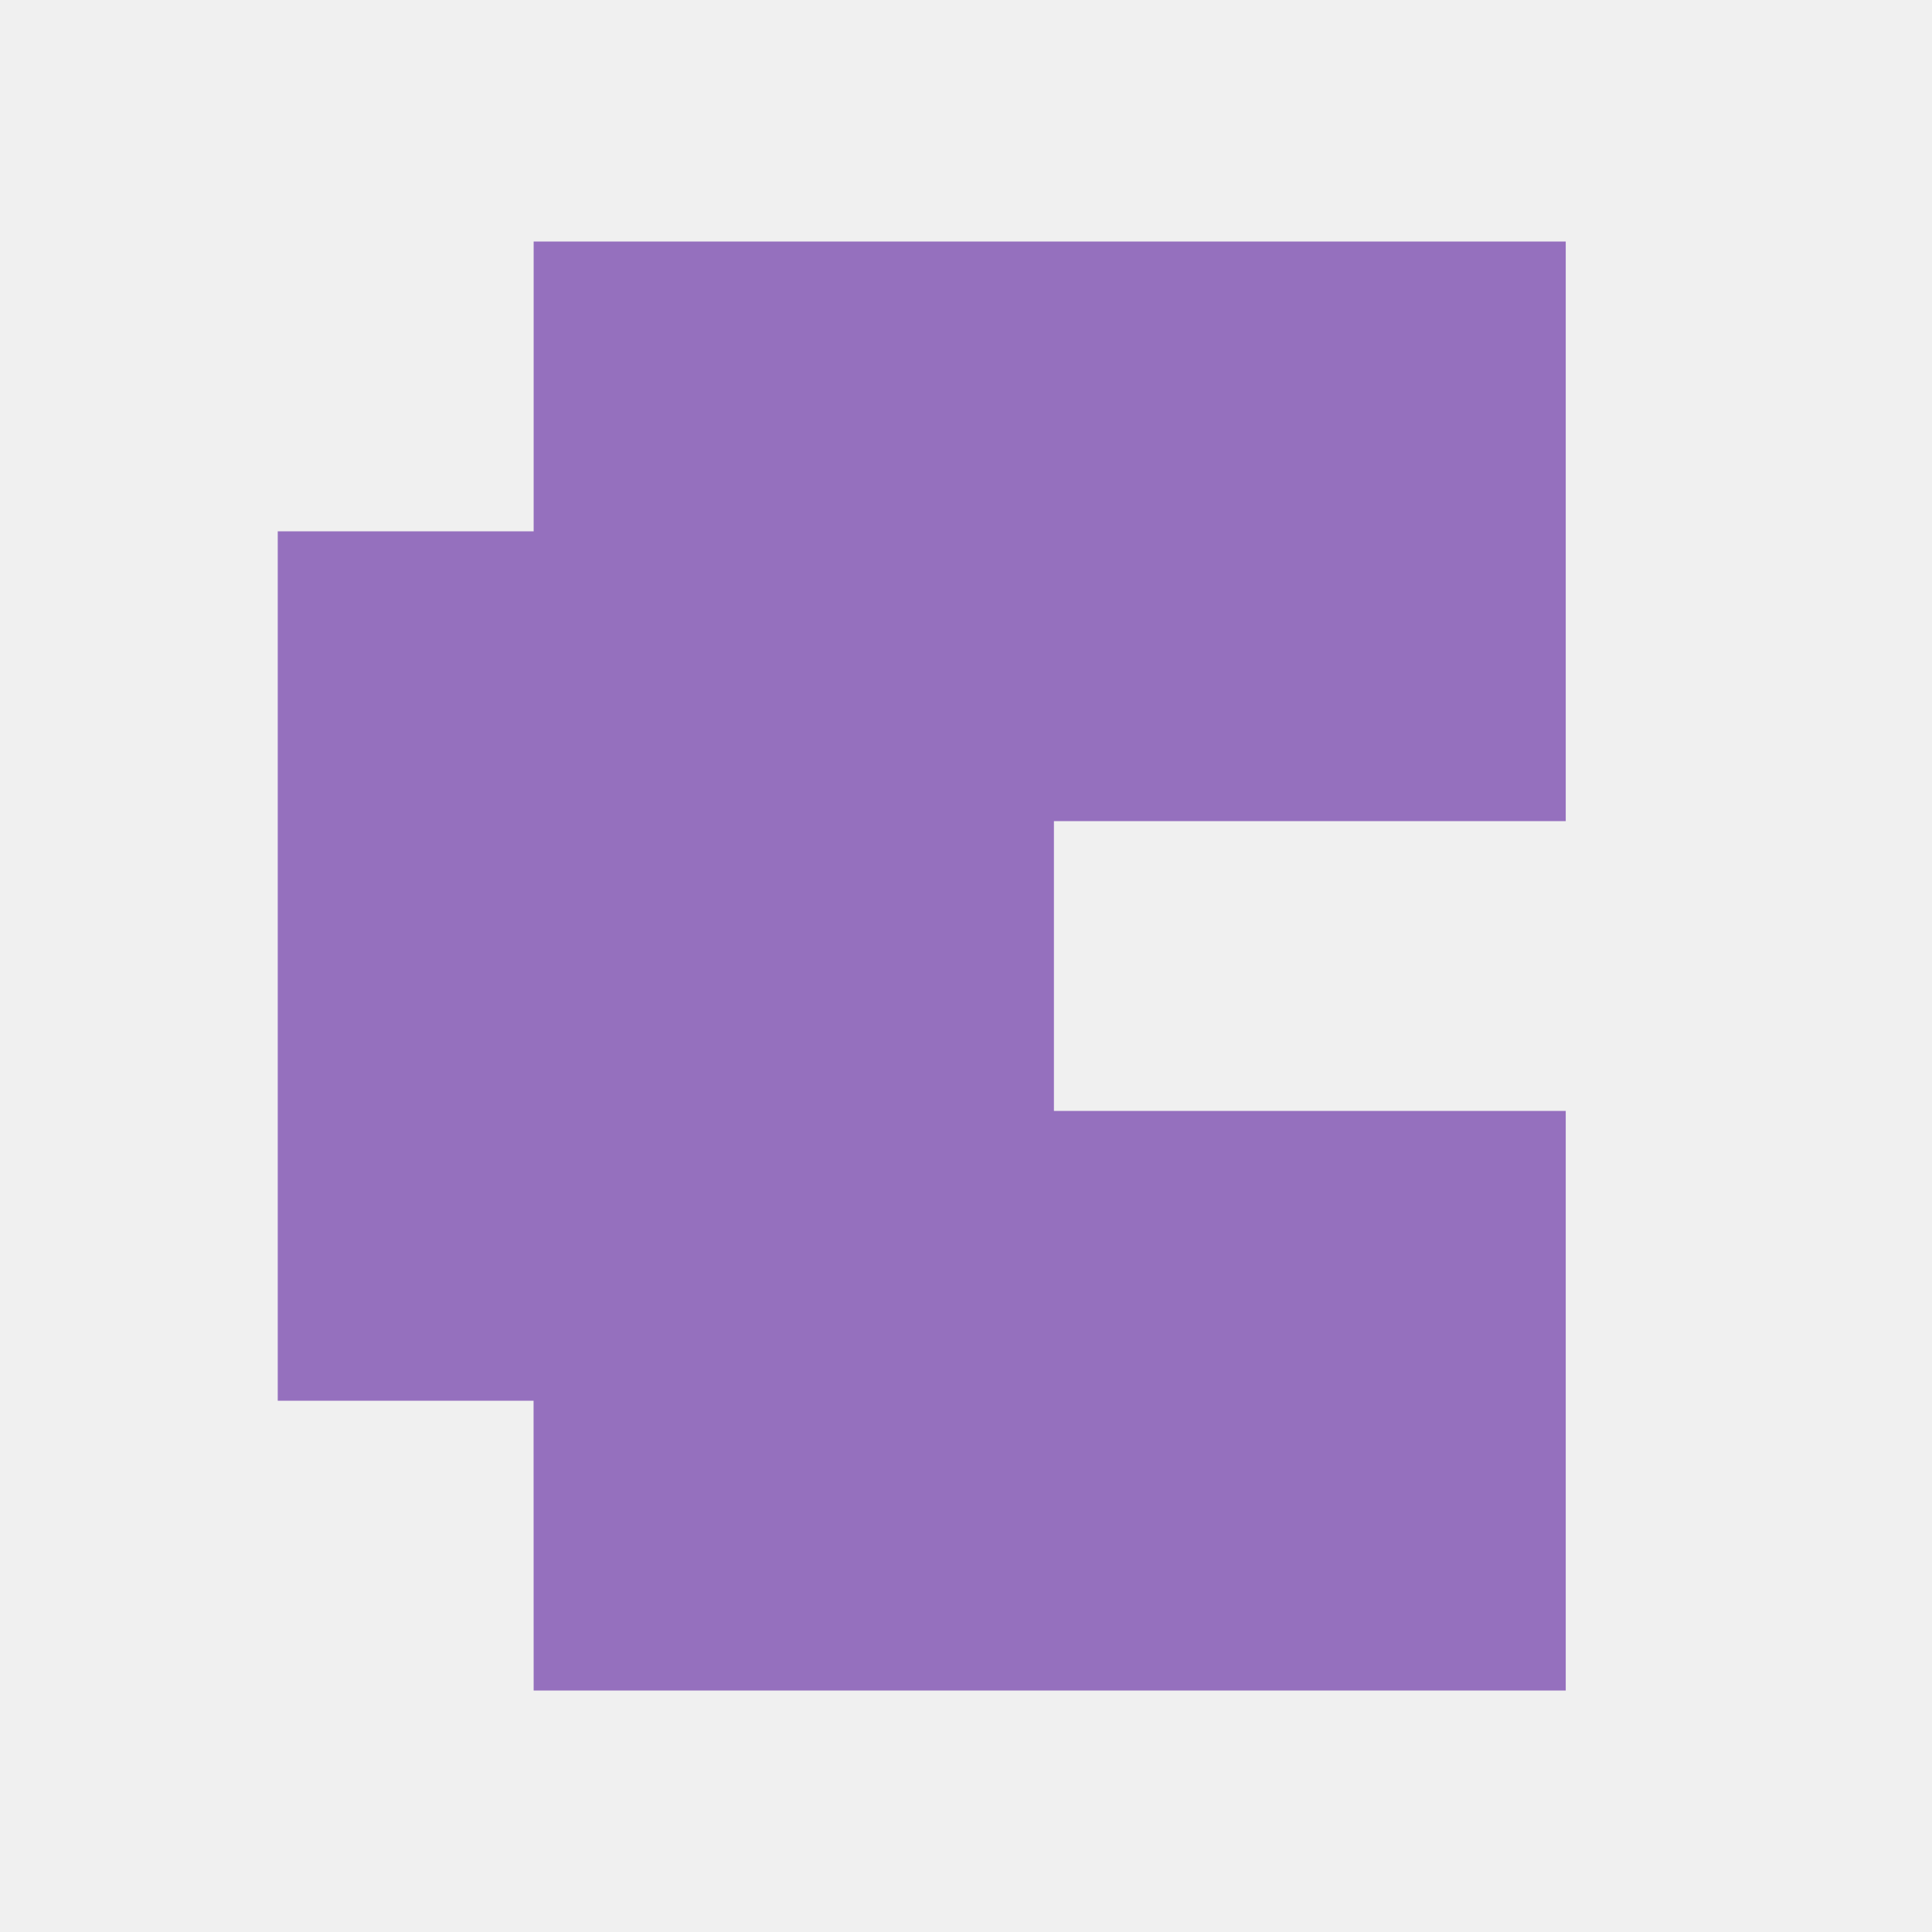
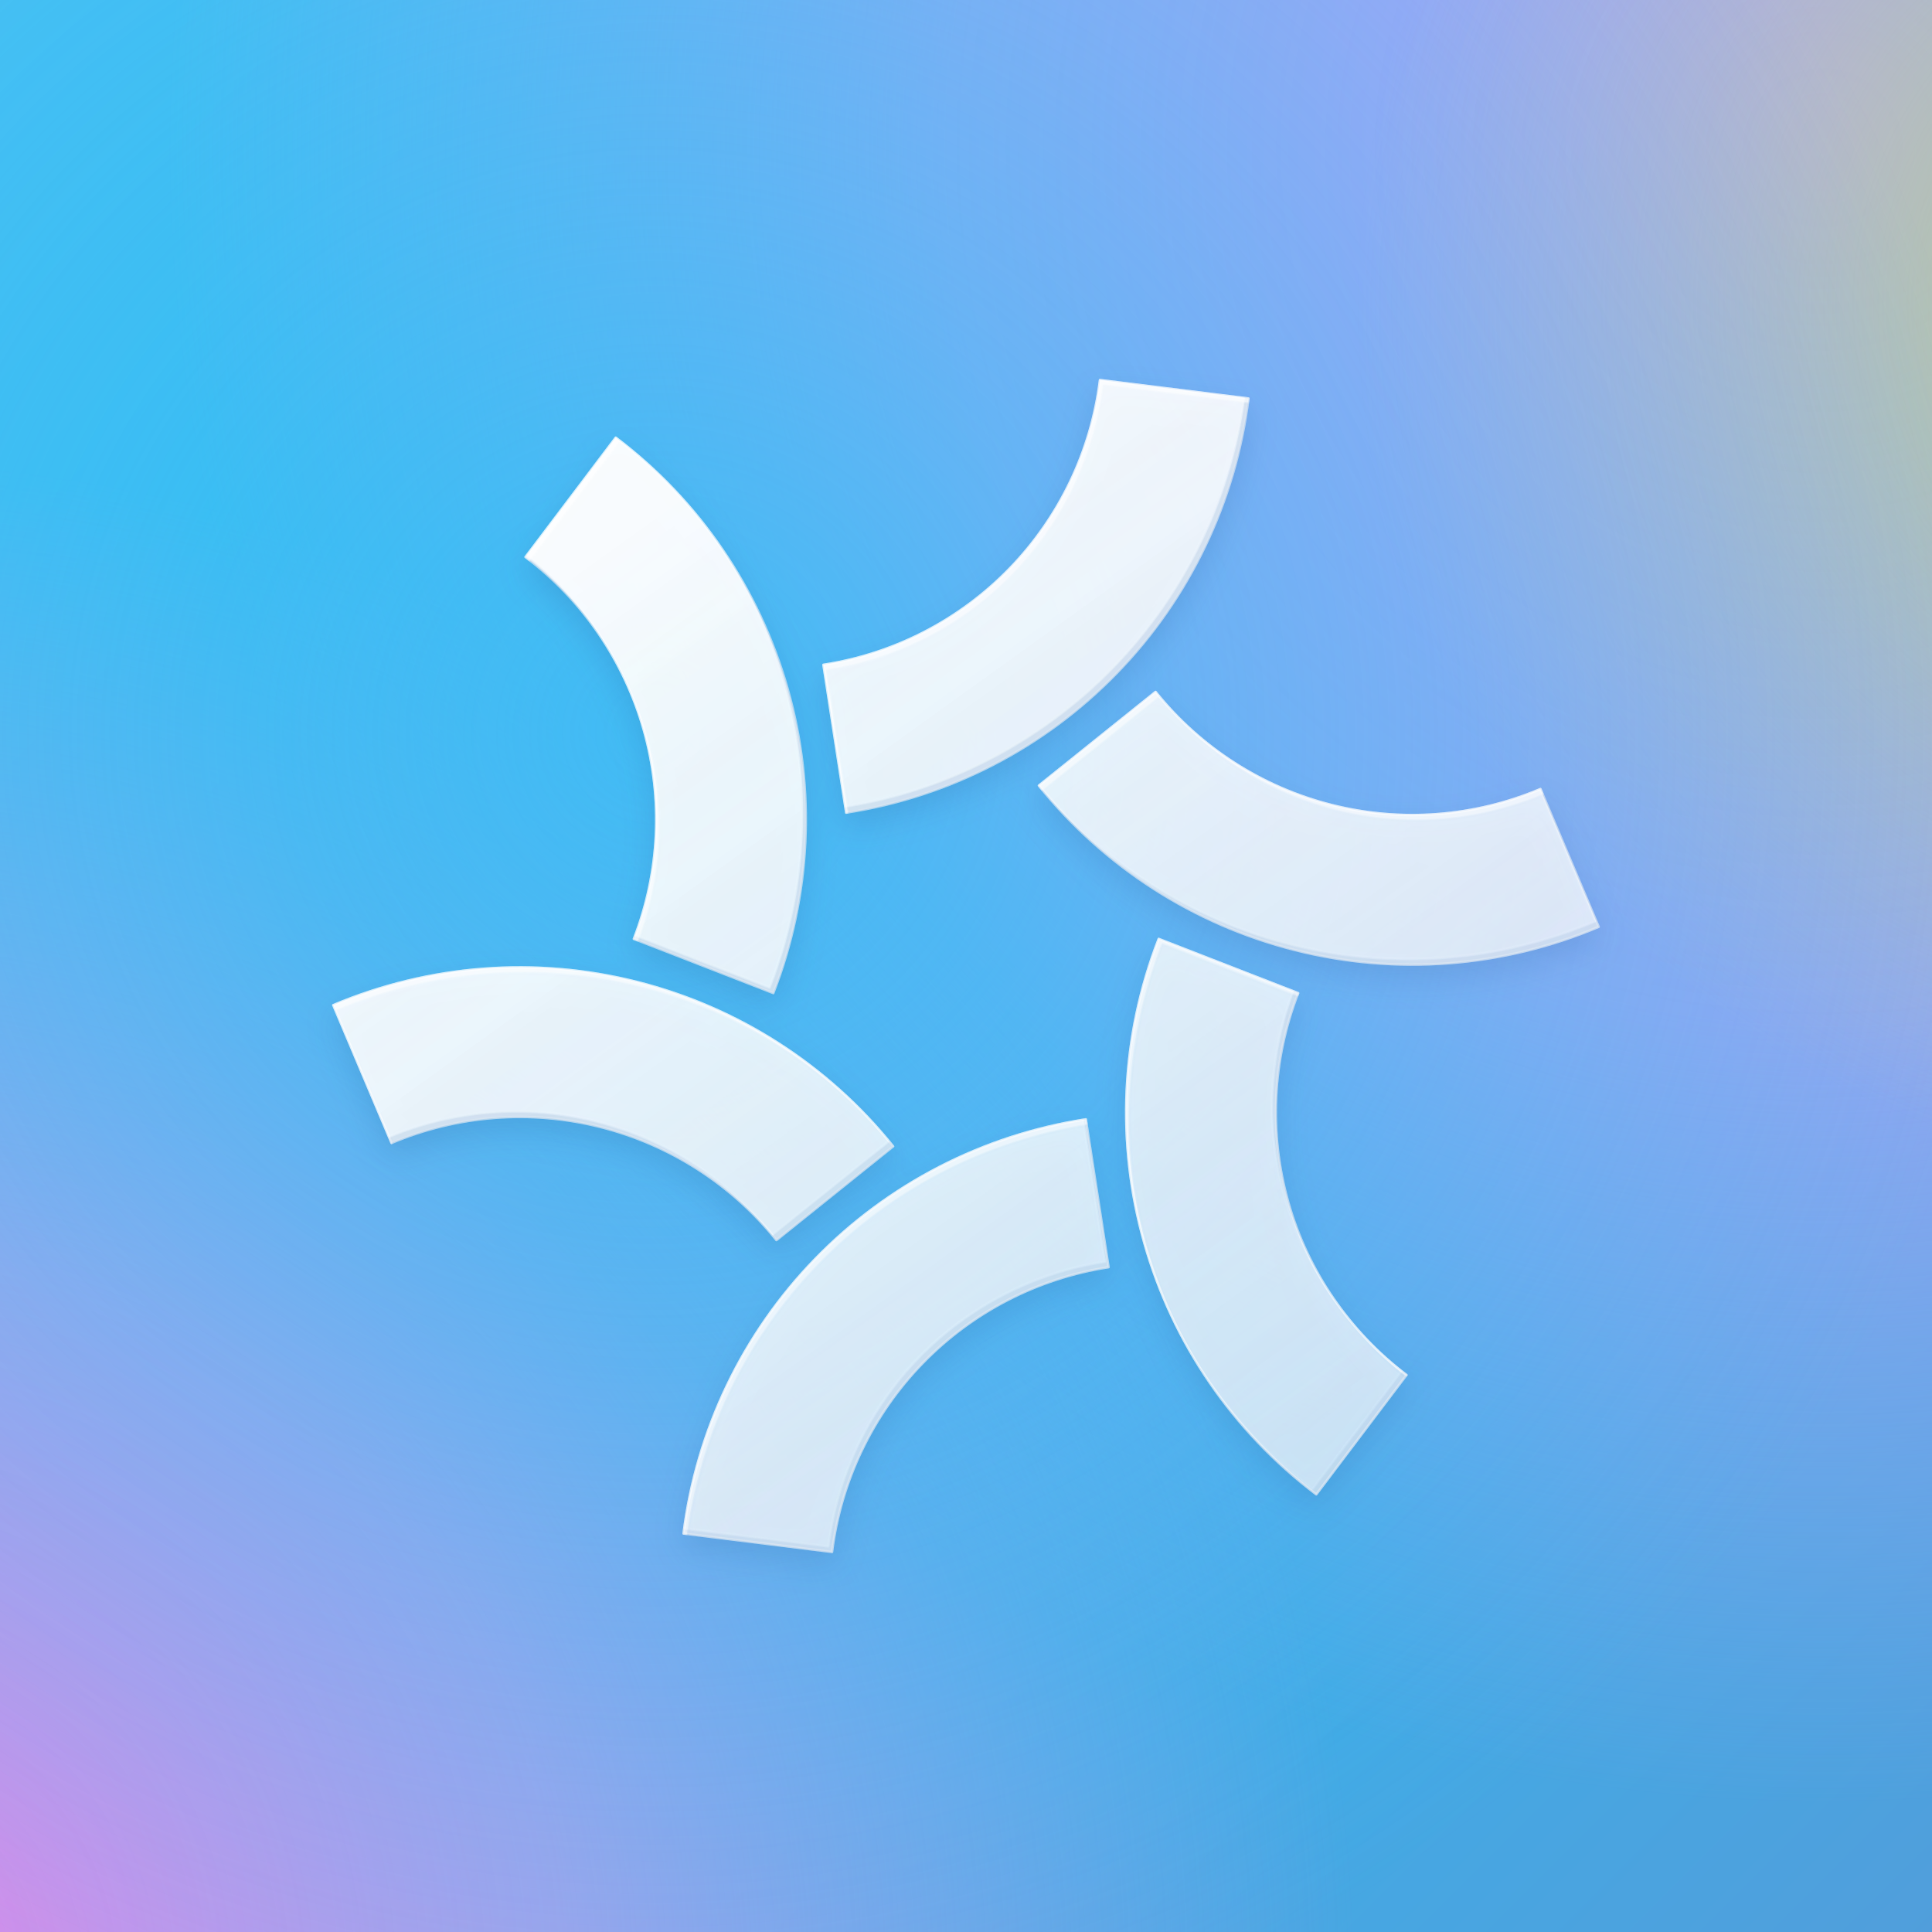
- <svg xmlns="http://www.w3.org/2000/svg" xmlns:xlink="http://www.w3.org/1999/xlink" width="24px" height="24px" viewBox="0 0 24 24" version="1.1">
+ <svg xmlns="http://www.w3.org/2000/svg" width="1024" height="1024" viewBox="0 0 1024 1024">
  <defs>
-     <path d="M0,0 L24,0 L24,24 L0,24 L0,0 Z" id="path-1" />
+     <linearGradient id="base" x1="0" y1="0" x2="1" y2="1">
+       <stop stop-color="#49bff3" />
+       <stop offset=".58" stop-color="#35b5ee" />
+       <stop offset="1" stop-color="#519edb" />
+     </linearGradient>
+     <radialGradient id="lilac" cx=".94" cy=".08" r=".85">
+       <stop stop-color="#b3a2f6" />
+       <stop offset=".53" stop-color="#b0a5f5" stop-opacity=".72" />
+       <stop offset="1" stop-color="#b0a5f5" stop-opacity="0" />
+     </radialGradient>
+     <radialGradient id="pink" cx="-.08" cy="1.02" r=".78">
+       <stop stop-color="#db88ea" />
+       <stop offset=".48" stop-color="#d69cec" stop-opacity=".65" />
+       <stop offset="1" stop-color="#d69cec" stop-opacity="0" />
+     </radialGradient>
+     <radialGradient id="mint" cx="1.15" cy=".16" r=".45">
+       <stop stop-color="#b5d877" stop-opacity=".82" />
+       <stop offset="1" stop-color="#bfdc95" stop-opacity="0" />
+     </radialGradient>
+     <radialGradient id="sky" cx=".34" cy=".38" r=".7">
+       <stop stop-color="#2fc0f6" stop-opacity=".65" />
+       <stop offset="1" stop-color="#2fc0f6" stop-opacity="0" />
+     </radialGradient>
+     <linearGradient id="glass" gradientUnits="userSpaceOnUse" x1="160" y1="80" x2="800" y2="970">
+       <stop stop-color="#fff" stop-opacity=".97" />
+       <stop offset=".38" stop-color="#fff" stop-opacity=".79" />
+       <stop offset=".72" stop-color="#f7fbff" stop-opacity=".64" />
+       <stop offset="1" stop-color="#fff" stop-opacity=".88" />
+     </linearGradient>
+     <filter id="shadow" x="-20%" y="-20%" width="140%" height="145%" color-interpolation-filters="sRGB">
+       <feGaussianBlur in="SourceAlpha" stdDeviation="8" />
+       <feOffset dy="7" result="offset" />
+       <feFlood flood-color="#1f4987" flood-opacity=".18" />
+       <feComposite in2="offset" operator="in" result="s" />
+       <feMerge result="base">
+         <feMergeNode in="s" />
+         <feMergeNode in="SourceGraphic" />
+       </feMerge>
+       <feOffset in="SourceAlpha" dx="2" dy="3" result="hiOffset" />
+       <feComposite in="SourceAlpha" in2="hiOffset" operator="out" result="hiEdge" />
+       <feFlood flood-color="white" flood-opacity=".65" />
+       <feComposite in2="hiEdge" operator="in" result="hi" />
+       <feOffset in="SourceAlpha" dx="-2" dy="-3" result="loOffset" />
+       <feComposite in="SourceAlpha" in2="loOffset" operator="out" result="loEdge" />
+       <feFlood flood-color="#5986bd" flood-opacity=".22" />
+       <feComposite in2="loEdge" operator="in" result="lo" />
+       <feMerge>
+         <feMergeNode in="base" />
+         <feMergeNode in="lo" />
+         <feMergeNode in="hi" />
+       </feMerge>
+     </filter>
  </defs>
-   <g id="favicon" stroke="none" fill="none" xlink:href="#path-1" fill-rule="evenodd" stroke-width="1">
-     <g id="Group" transform="translate(3.4502, 3)" fill="#9570BE">
-       <path d="M3.179,3.6 L3.179,0 L16,0 L16,3.6 L3.179,3.6 Z M9.642,7.2 L9.642,10.8 L0,10.8 L0,3.6 L16,3.6 L16,7.2 L9.642,7.2 Z M3.179,18 L3.178,14.4 L0,14.4 L0,10.8 L16,10.8 L16,18 L3.179,18 Z" id="Combined-Shape" fill-rule="nonzero" />
+   <rect width="1024" height="1024" fill="url(#base)" />
+   <rect width="1024" height="1024" fill="url(#lilac)" />
+   <rect width="1024" height="1024" fill="url(#pink)" />
+   <rect width="1024" height="1024" fill="url(#mint)" />
+   <rect width="1024" height="1024" fill="url(#sky)" />
+   <g filter="url(#shadow)">
+     <g transform="translate(176.6413 201.4184) scale(.96)" fill="url(#glass)" stroke="white" stroke-opacity=".65" stroke-width="1.3" stroke-linejoin="round">
+       <path d="M455.72 308.552C434.87 362.176 432.085 421.138 447.785 476.488C463.485 531.839 496.814 580.557 542.713 615.248L592.532 549.333C560.978 525.484 538.066 491.993 527.273 453.942C516.48 415.891 518.395 375.357 532.728 338.493L455.72 308.552Z" />
+       <path d="M415.491 408.171C358.626 416.928 306.171 443.996 266.086 485.268C226.001 526.54 200.475 579.763 193.381 636.858L275.375 647.045C280.251 607.794 297.799 571.206 325.356 542.833C352.913 514.46 388.974 495.852 428.065 489.833L415.491 408.171Z" />
+       <path d="M309.103 423.142C273.088 378.274 223.419 346.381 167.633 332.302C111.848 318.223 52.993 322.728 0 345.133L32.175 421.235C68.605 405.832 109.065 402.735 147.415 412.414C185.765 422.092 219.911 444.018 244.67 474.862L309.103 423.142Z" />
+       <path d="M242.945 338.493C263.794 284.869 266.58 225.907 250.88 170.556C235.179 115.206 201.85 66.488 155.951 31.797L106.132 97.712C137.686 121.561 160.598 155.052 171.392 193.103C182.185 231.154 180.27 271.688 165.937 308.552L242.945 338.493Z" />
+       <path d="M283.174 238.874C340.038 230.117 392.493 203.049 432.578 161.777C472.663 120.505 498.19 67.282 505.283 10.187L423.29 0C418.413 39.251 400.865 75.839 373.308 104.212C345.752 132.584 309.691 151.193 270.599 157.212L283.174 238.874Z" />
+       <path d="M389.561 223.903C425.576 268.771 475.246 300.664 531.031 314.743C586.816 328.822 645.672 324.317 698.664 301.912L666.49 225.81C630.059 241.213 589.599 244.309 551.249 234.631C512.899 224.953 478.753 203.027 453.995 172.183L389.561 223.903Z" />
    </g>
  </g>
</svg>
